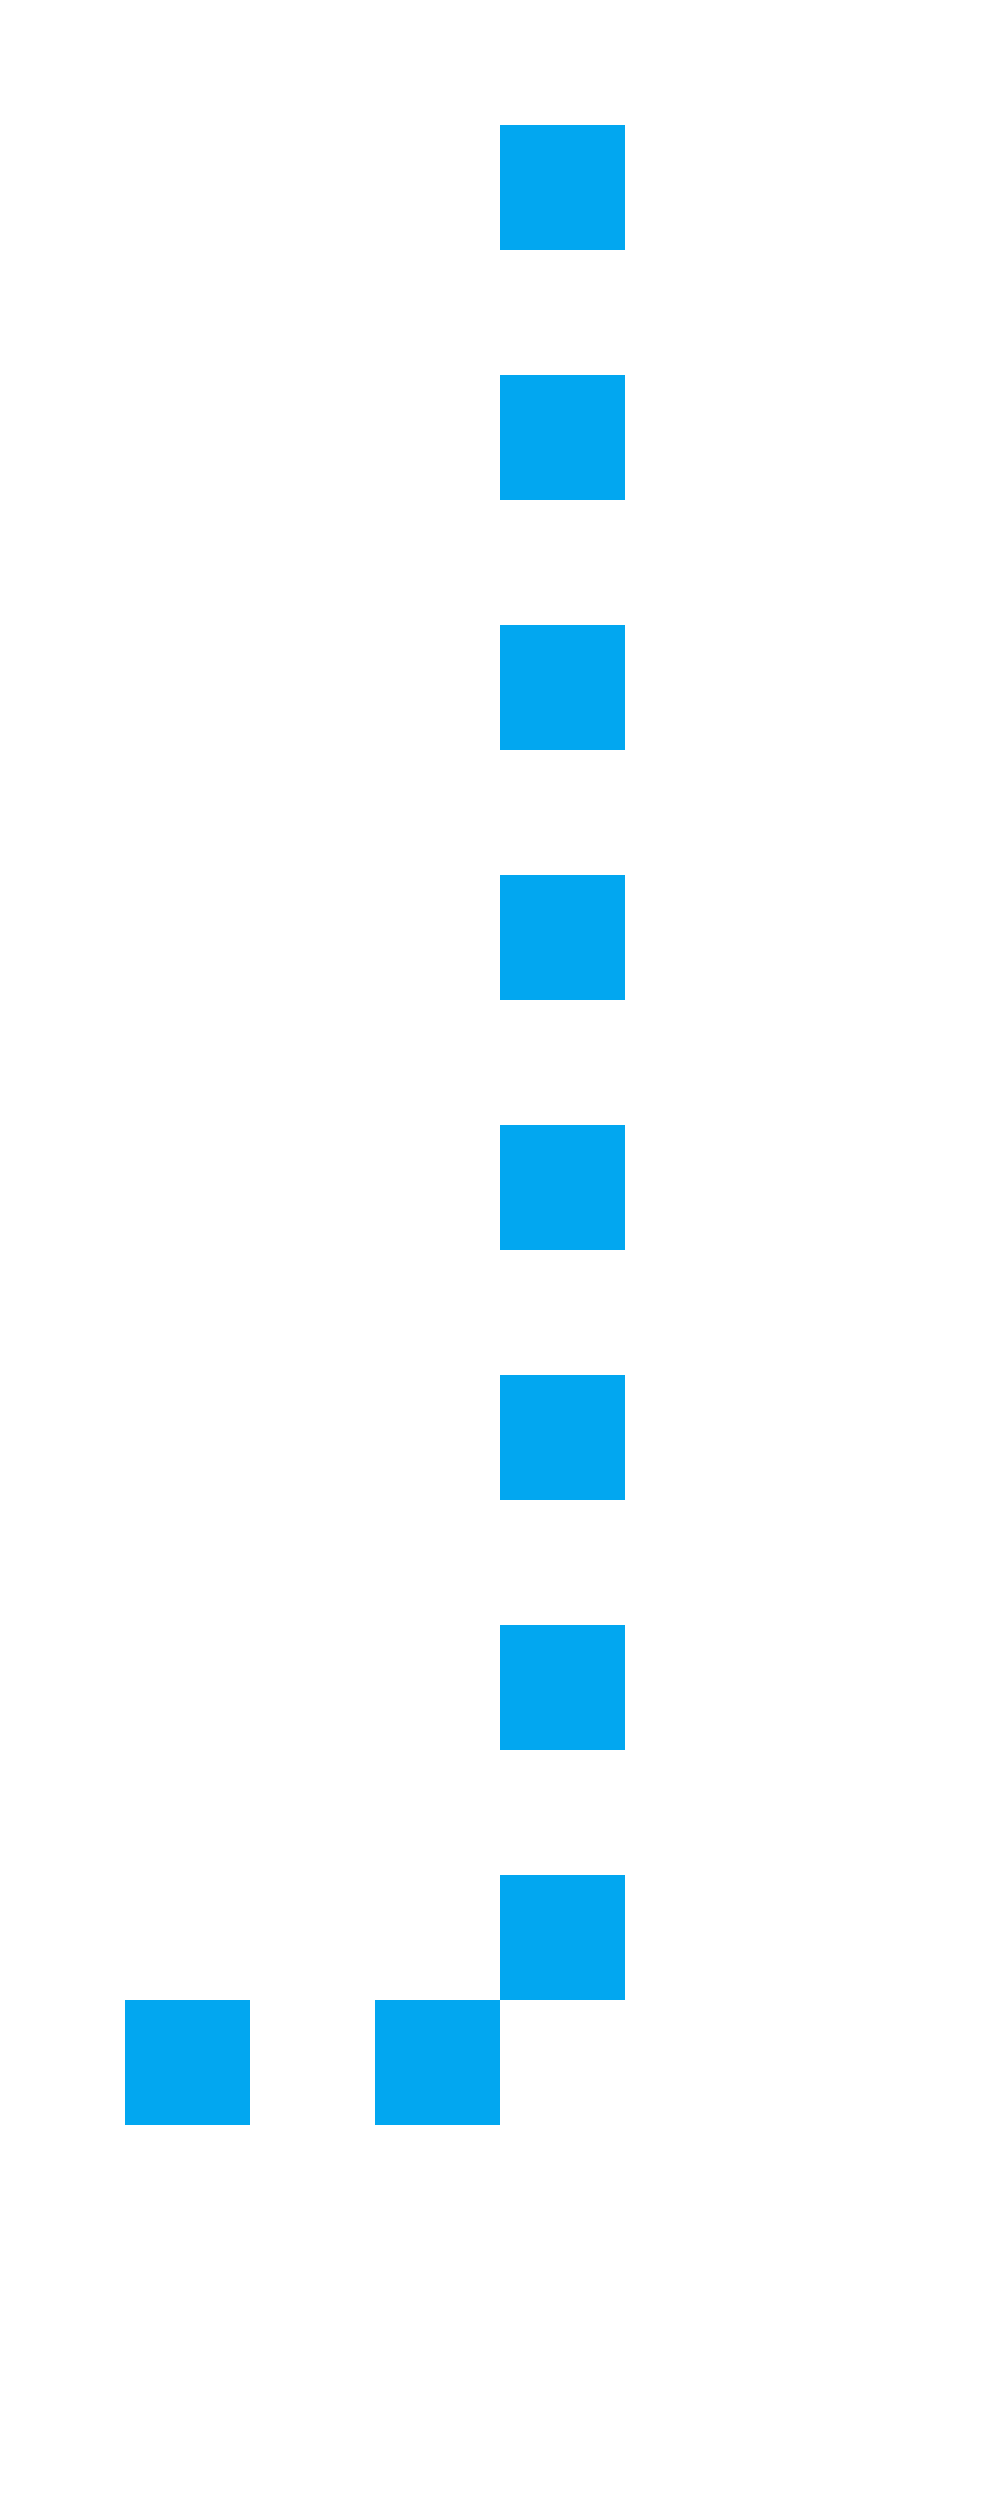
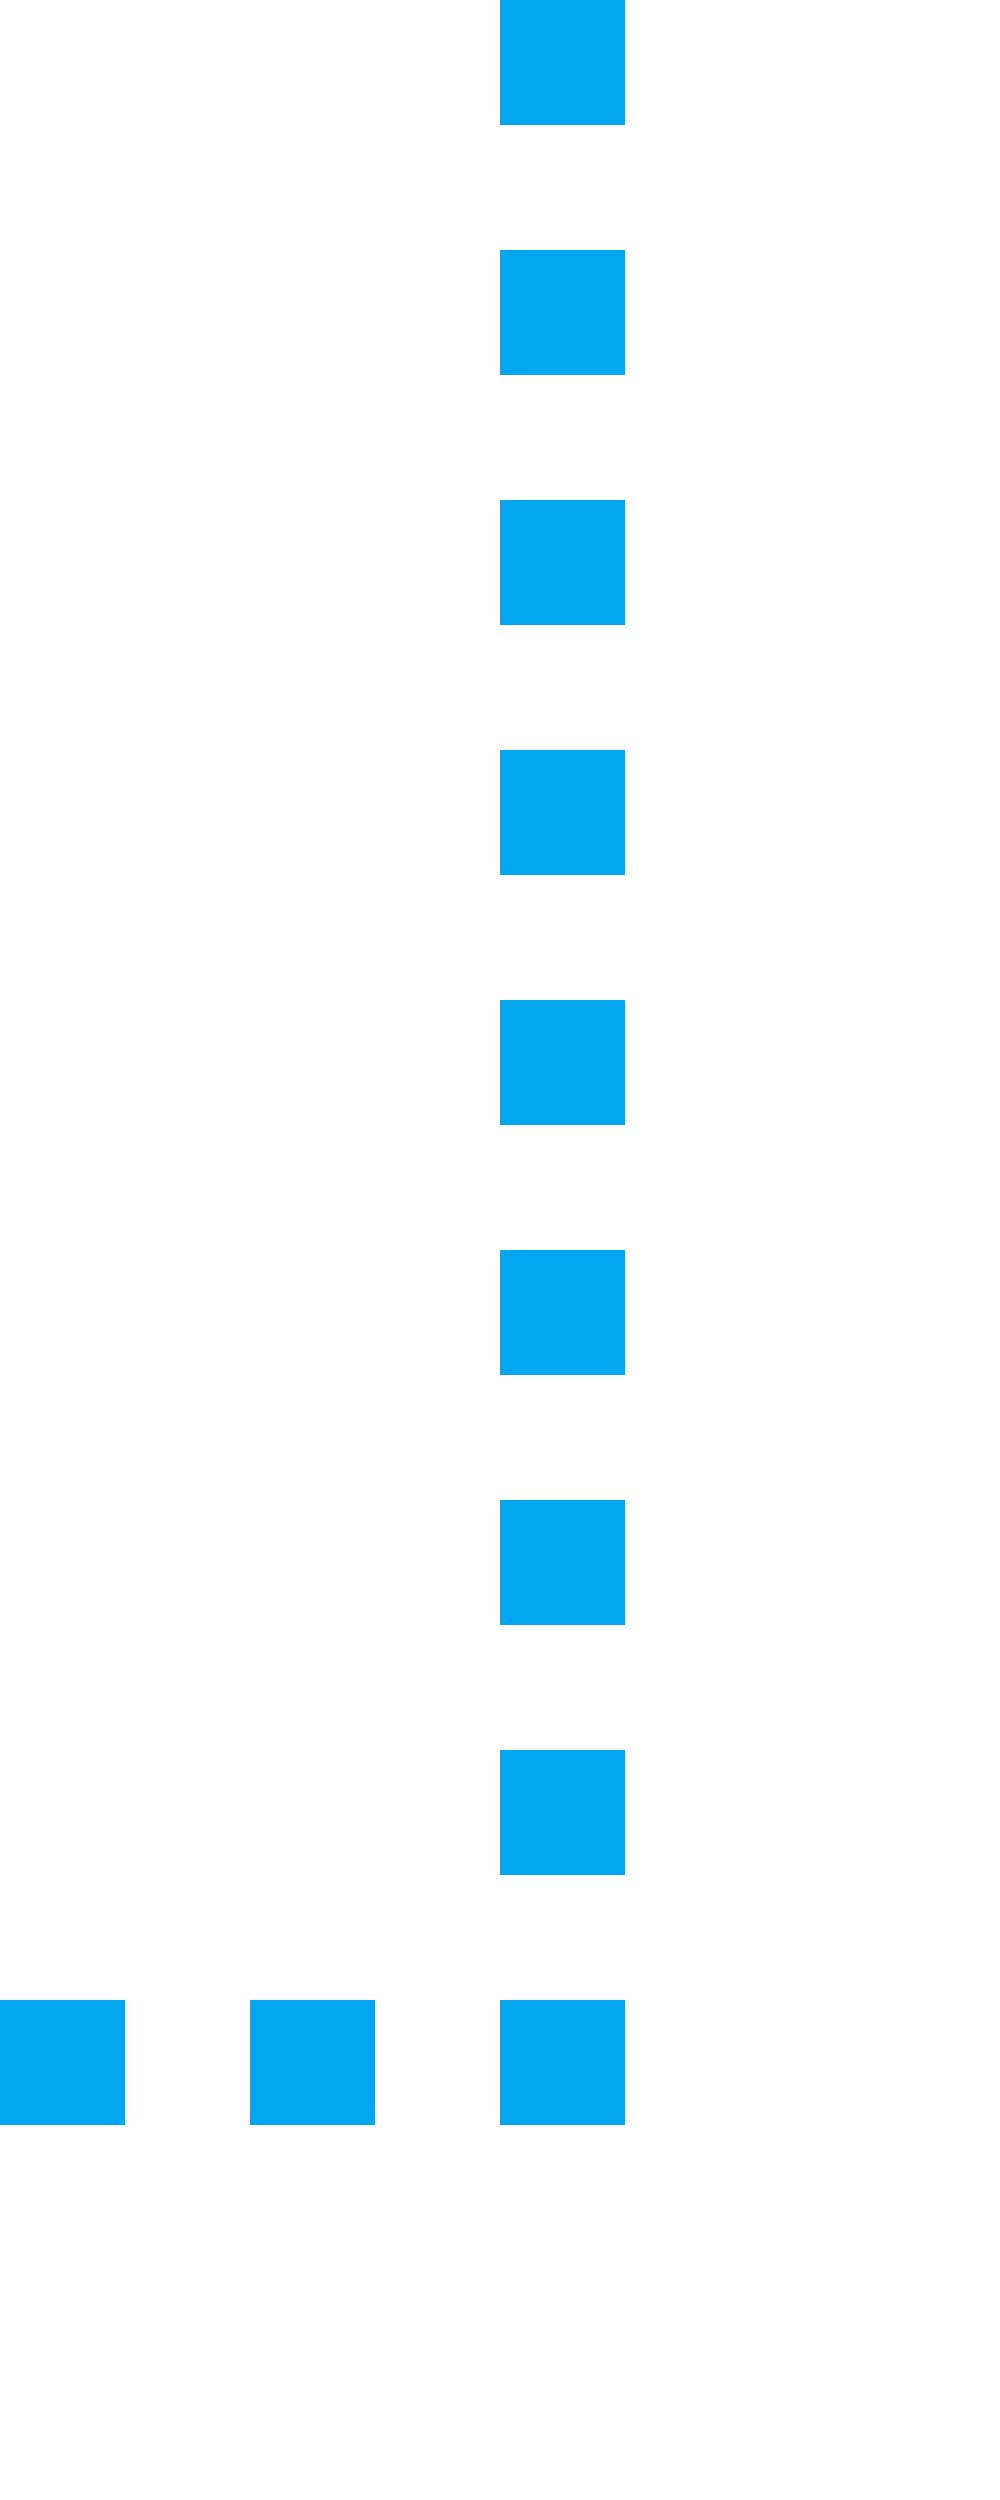
- <svg xmlns="http://www.w3.org/2000/svg" version="1.1" width="8px" height="20px" viewBox="215 594  8 20">
-   <path d="M 158.5 594  L 158.5 610.5  L 219.5 610.5  L 219.5 594  " stroke-width="1" stroke-dasharray="1,1" stroke="#02a7f0" fill="none" />
+ <svg xmlns="http://www.w3.org/2000/svg" version="1.1" width="8px" height="20px" viewBox="544 594  8 20">
+   <path d="M 280.5 594  L 280.5 610.5  L 548.5 610.5  L 548.5 594  " stroke-width="1" stroke-dasharray="1,1" stroke="#02a7f0" fill="none" />
</svg>
